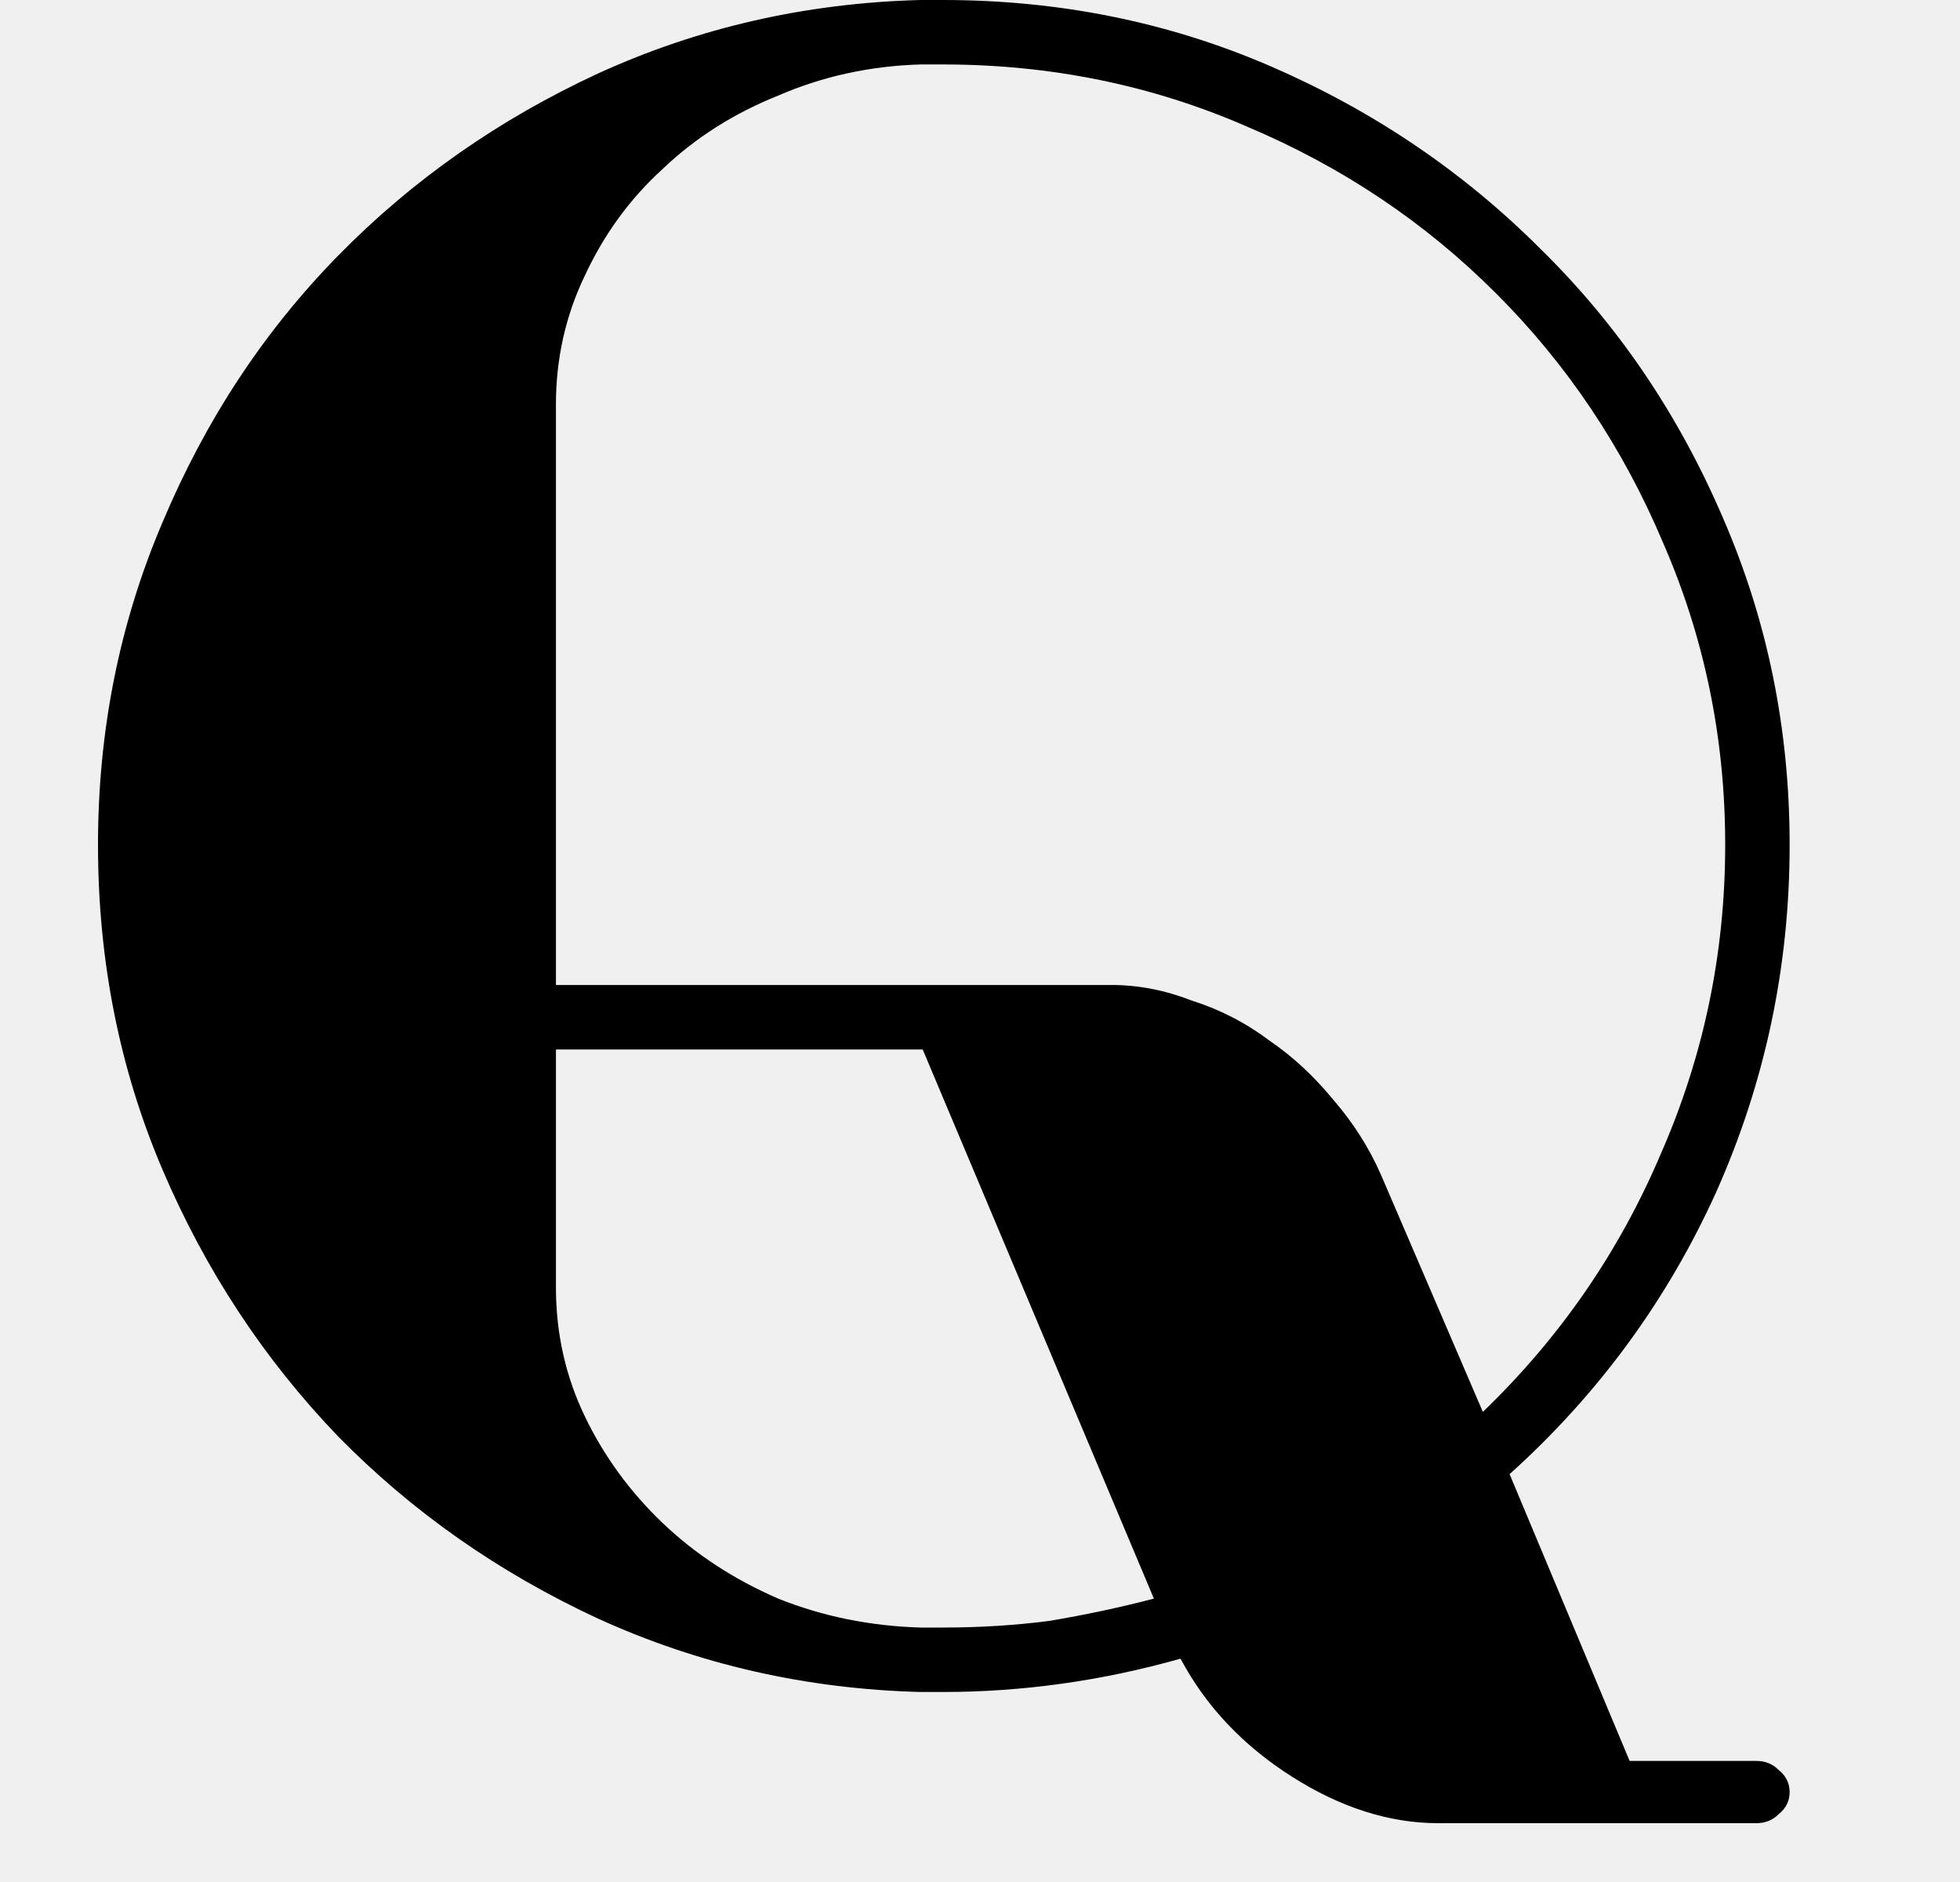
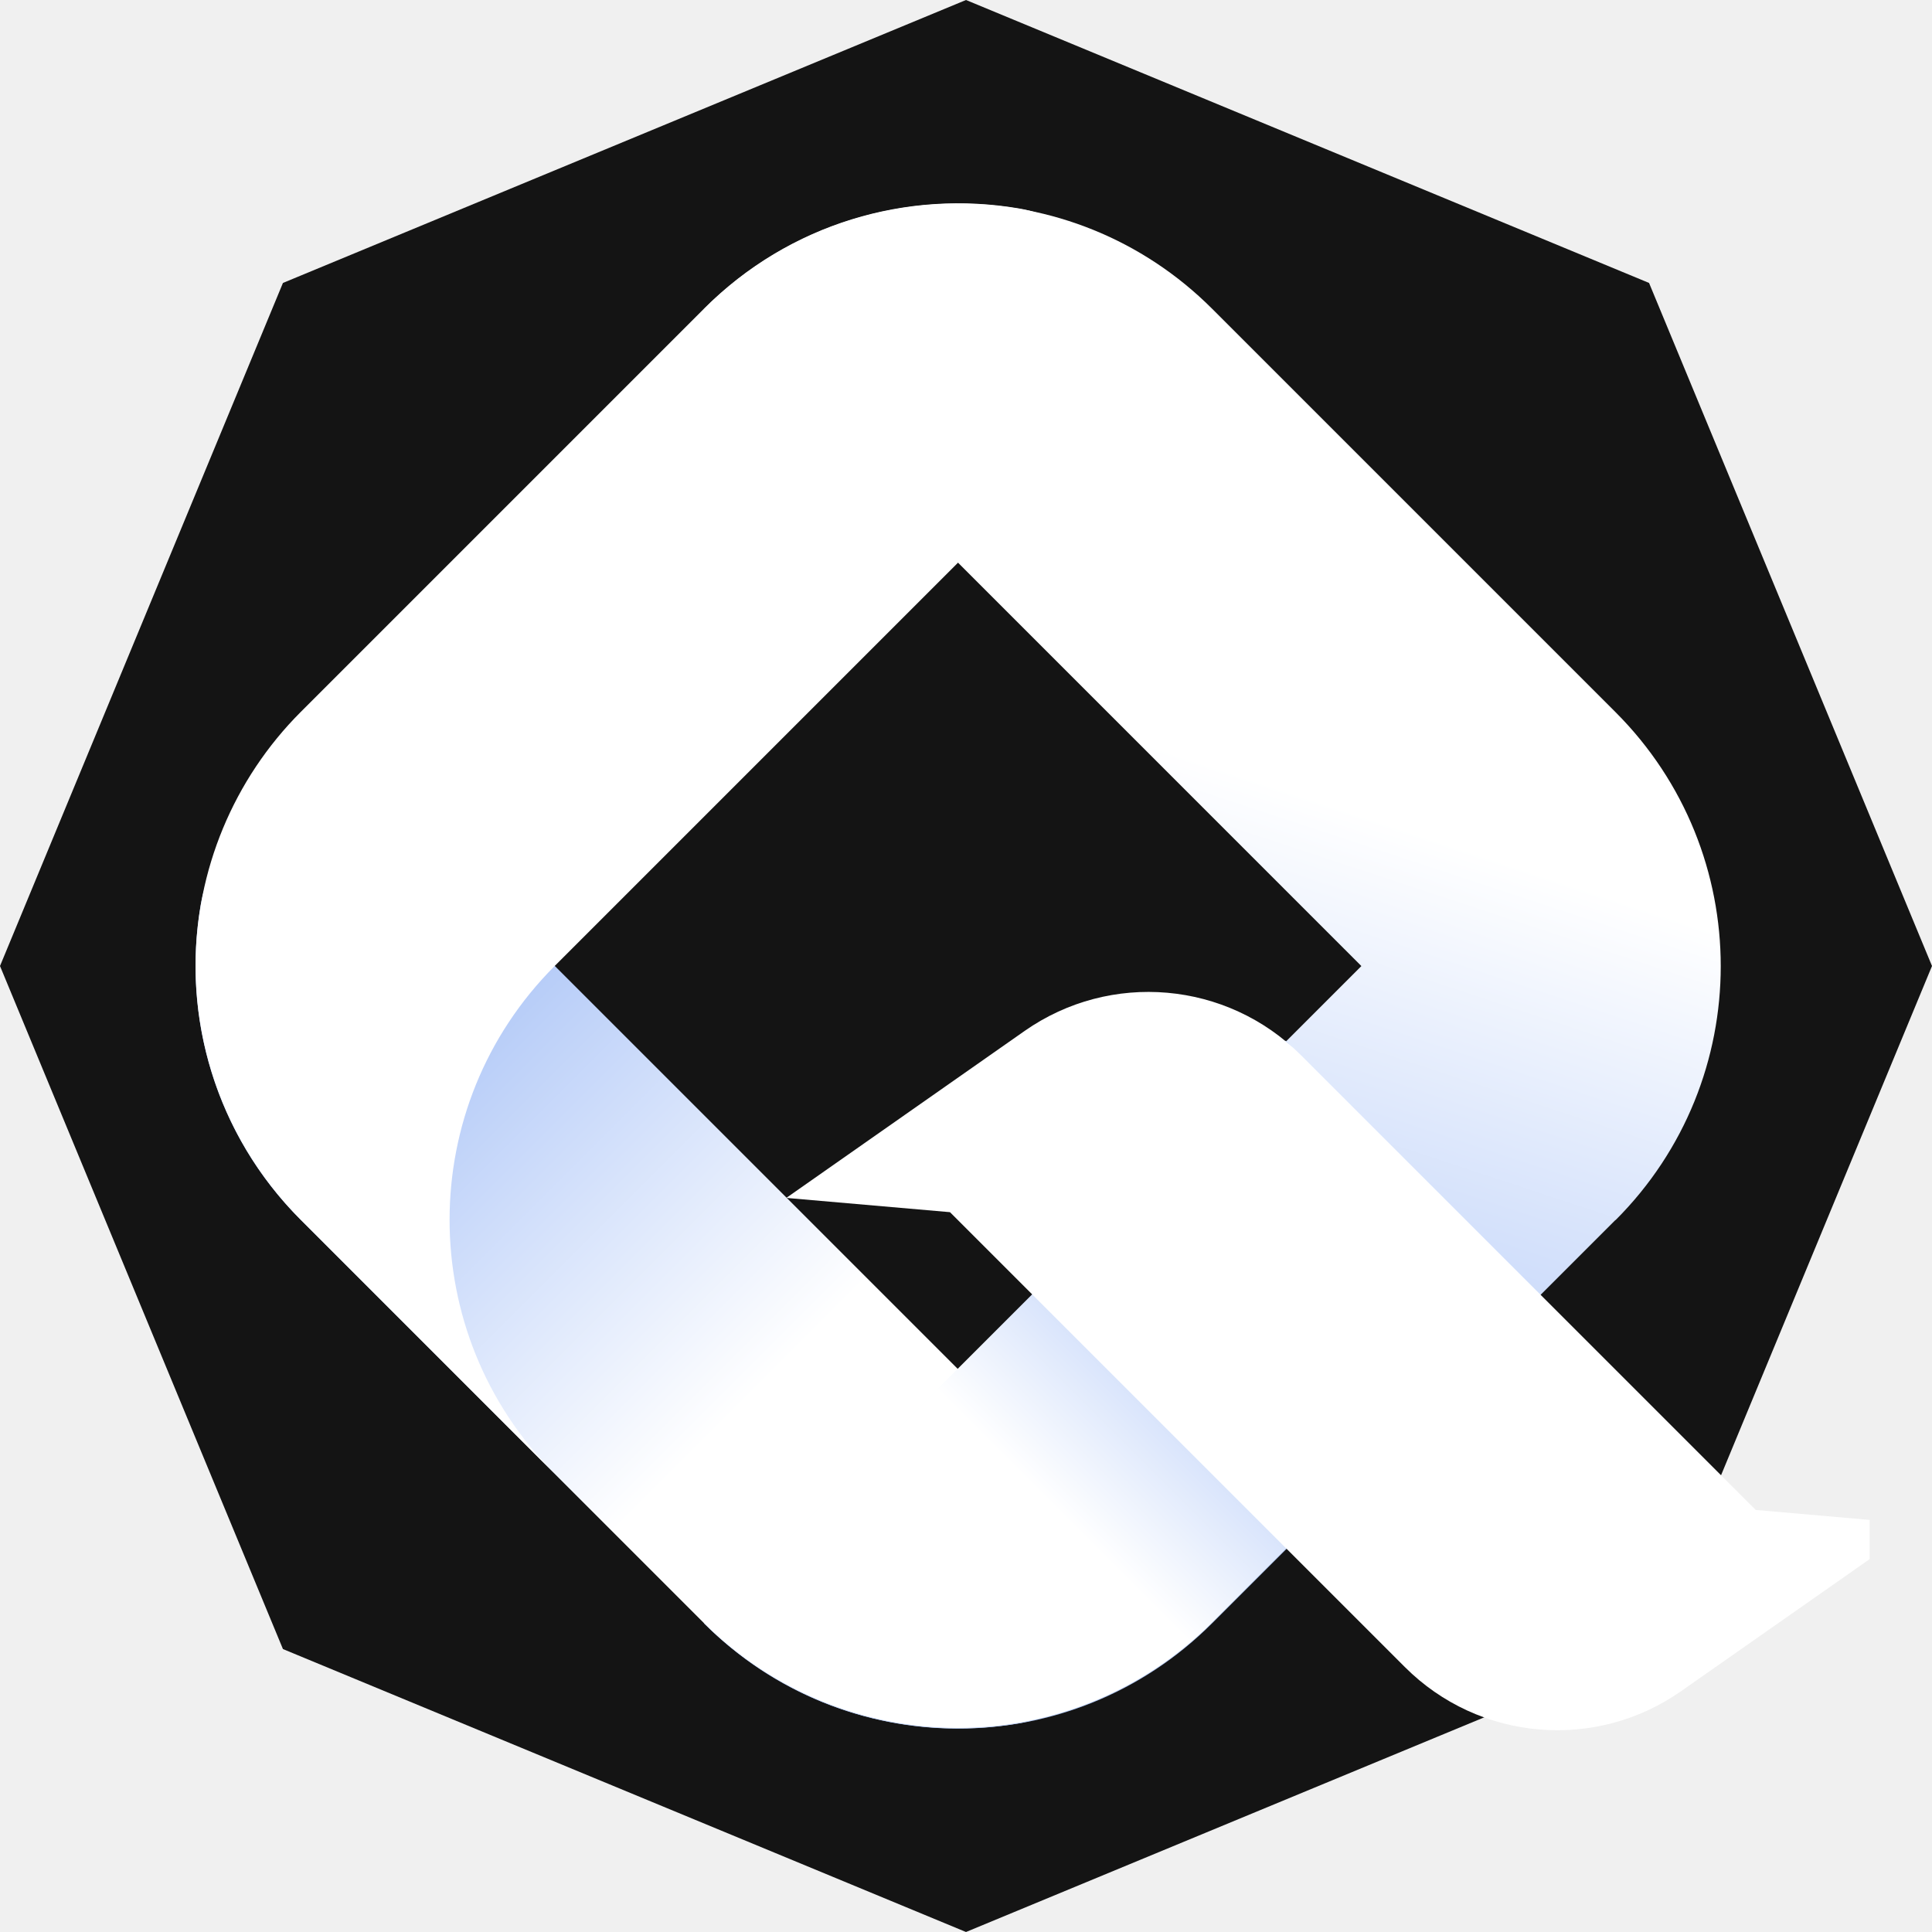
- <svg xmlns="http://www.w3.org/2000/svg" width="25" height="24" viewBox="0 0 25 24" fill="currentColor">
-   <path d="M22.402 22.456C22.515 22.456 22.61 22.494 22.685 22.57C22.78 22.645 22.827 22.74 22.827 22.853C22.827 22.966 22.78 23.061 22.685 23.137C22.61 23.212 22.515 23.25 22.402 23.25H20.502H18.347C17.724 23.25 17.1 23.052 16.476 22.655C15.852 22.258 15.38 21.757 15.058 21.152C14.056 21.435 13.045 21.577 12.024 21.577H11.741C10.285 21.539 8.915 21.227 7.63 20.642C6.363 20.055 5.257 19.28 4.312 18.317C3.367 17.334 2.62 16.199 2.072 14.914C1.524 13.629 1.25 12.249 1.25 10.774C1.25 9.319 1.524 7.948 2.072 6.663C2.62 5.359 3.367 4.225 4.312 3.261C5.257 2.297 6.363 1.522 7.63 0.936C8.915 0.35 10.285 0.038 11.741 0H12.024C13.518 0 14.916 0.284 16.221 0.851C17.525 1.418 18.669 2.193 19.651 3.176C20.634 4.14 21.41 5.283 21.977 6.606C22.544 7.911 22.827 9.3 22.827 10.774C22.827 12.324 22.515 13.799 21.892 15.198C21.268 16.577 20.389 17.778 19.255 18.799L20.786 22.456H22.402ZM22.005 10.774C22.005 9.413 21.74 8.128 21.211 6.918C20.701 5.709 19.992 4.65 19.084 3.743C18.177 2.835 17.119 2.127 15.909 1.616C14.699 1.087 13.404 0.822 12.024 0.822H11.741C11.098 0.841 10.493 0.973 9.926 1.219C9.359 1.446 8.868 1.758 8.452 2.155C8.036 2.533 7.705 2.987 7.459 3.516C7.214 4.026 7.091 4.574 7.091 5.16V12.561H12.024H14.179C14.52 12.561 14.86 12.627 15.2 12.759C15.559 12.873 15.89 13.043 16.192 13.27C16.495 13.477 16.769 13.733 17.015 14.035C17.26 14.319 17.459 14.63 17.61 14.971L18.914 18.005C19.897 17.059 20.653 15.963 21.183 14.716C21.731 13.468 22.005 12.154 22.005 10.774ZM12.024 20.755C12.497 20.755 12.951 20.727 13.385 20.67C13.839 20.594 14.283 20.5 14.718 20.386L11.769 13.383H7.091V16.417C7.091 17.003 7.214 17.551 7.459 18.061C7.705 18.572 8.036 19.025 8.452 19.422C8.868 19.819 9.359 20.14 9.926 20.386C10.493 20.613 11.098 20.736 11.741 20.755H12.024Z" fill="currentColor" />
+ <svg xmlns="http://www.w3.org/2000/svg" width="31" height="31" viewBox="0 0 31 31" fill="none">
+   <path d="M15.5 0L26.46 4.54L31 15.5L26.46 26.46L15.5 31L4.54 26.46L0 15.5L4.54 4.54L15.5 0Z" fill="#141414" />
+   <g clip-path="url(#clip0_4016:37152)">
+     <path fill-rule="evenodd" clip-rule="evenodd" d="M7.341 13.938C5.951 12.548 3.545 12.595 3.218 14.533C2.918 16.31 3.453 18.201 4.825 19.573C6.845 21.593 9.278 24.026 11.298 26.046C12.669 27.418 14.561 27.953 16.338 27.653C18.276 27.325 18.322 24.919 16.933 23.53L7.341 13.938Z" fill="url(#paint0_linear_4016:37152)" />
+     <path fill-rule="evenodd" clip-rule="evenodd" d="M16.935 7.465C18.324 6.076 18.277 3.67 16.34 3.343C14.562 3.043 12.671 3.578 11.299 4.95L4.826 11.423C3.746 12.504 3.138 13.97 3.138 15.498C3.138 17.027 3.746 18.493 4.827 19.573C6.942 21.689 9.089 23.836 9.089 23.836L8.902 23.649V23.649C6.651 21.398 6.651 17.749 8.902 15.498C11.479 12.921 14.729 9.671 16.935 7.465Z" fill="white" />
+     <path fill-rule="evenodd" clip-rule="evenodd" d="M25.922 11.427C28.173 13.678 28.173 17.328 25.922 19.578L25.92 19.576C25.92 19.576 25.92 19.576 25.92 19.576L19.447 26.048C17.197 28.299 13.547 28.299 11.296 26.048L21.844 15.501L11.299 4.955C13.55 2.704 17.199 2.704 19.45 4.955L25.922 11.427Z" fill="url(#paint1_linear_4016:37152)" />
+     <path fill-rule="evenodd" clip-rule="evenodd" d="M11.292 26.038C12.373 27.119 13.839 27.726 15.368 27.726C16.897 27.726 18.363 27.119 19.444 26.038C19.837 25.644 20.237 25.244 20.631 24.85C21.712 23.769 22.319 22.303 22.32 20.774C22.319 19.246 21.712 17.78 20.631 16.699L11.292 26.038Z" fill="url(#paint2_linear_4016:37152)" />
+     <path fill-rule="evenodd" clip-rule="evenodd" d="M30.798 24.458L28.172 24.228V24.228C26.388 22.445 23.041 19.098 20.873 16.929C19.686 15.742 17.818 15.579 16.442 16.541C14.692 17.767 12.617 19.221 12.617 19.221L15.243 19.45V19.45C17.027 21.234 20.374 24.581 22.542 26.749C23.729 27.936 25.597 28.1 26.972 27.137C28.723 25.912 30.798 24.458 30.798 24.458Z" fill="white" />
+   </g>
+   <defs>
+     <linearGradient id="paint0_linear_4016:37152" x1="12.618" y1="21.834" x2="7.491" y2="16.707" gradientUnits="userSpaceOnUse">
+       <stop stop-color="white" />
+       <stop offset="1" stop-color="#B6CCF8" />
+     </linearGradient>
+     <linearGradient id="paint1_linear_4016:37152" x1="22.962" y1="13.416" x2="19.894" y2="22.701" gradientUnits="userSpaceOnUse">
+       <stop stop-color="white" />
+       <stop offset="1" stop-color="#B6CCF8" />
+     </linearGradient>
+     <linearGradient id="paint2_linear_4016:37152" x1="17.251" y1="24.527" x2="20.235" y2="21.543" gradientUnits="userSpaceOnUse">
+       <stop stop-color="white" />
+       <stop offset="1" stop-color="#B6CCF8" />
+     </linearGradient>
+     <clipPath id="clip0_4016:37152">
+       <rect width="27" height="27" fill="white" transform="translate(3 2)" />
+     </clipPath>
+   </defs>
</svg>
